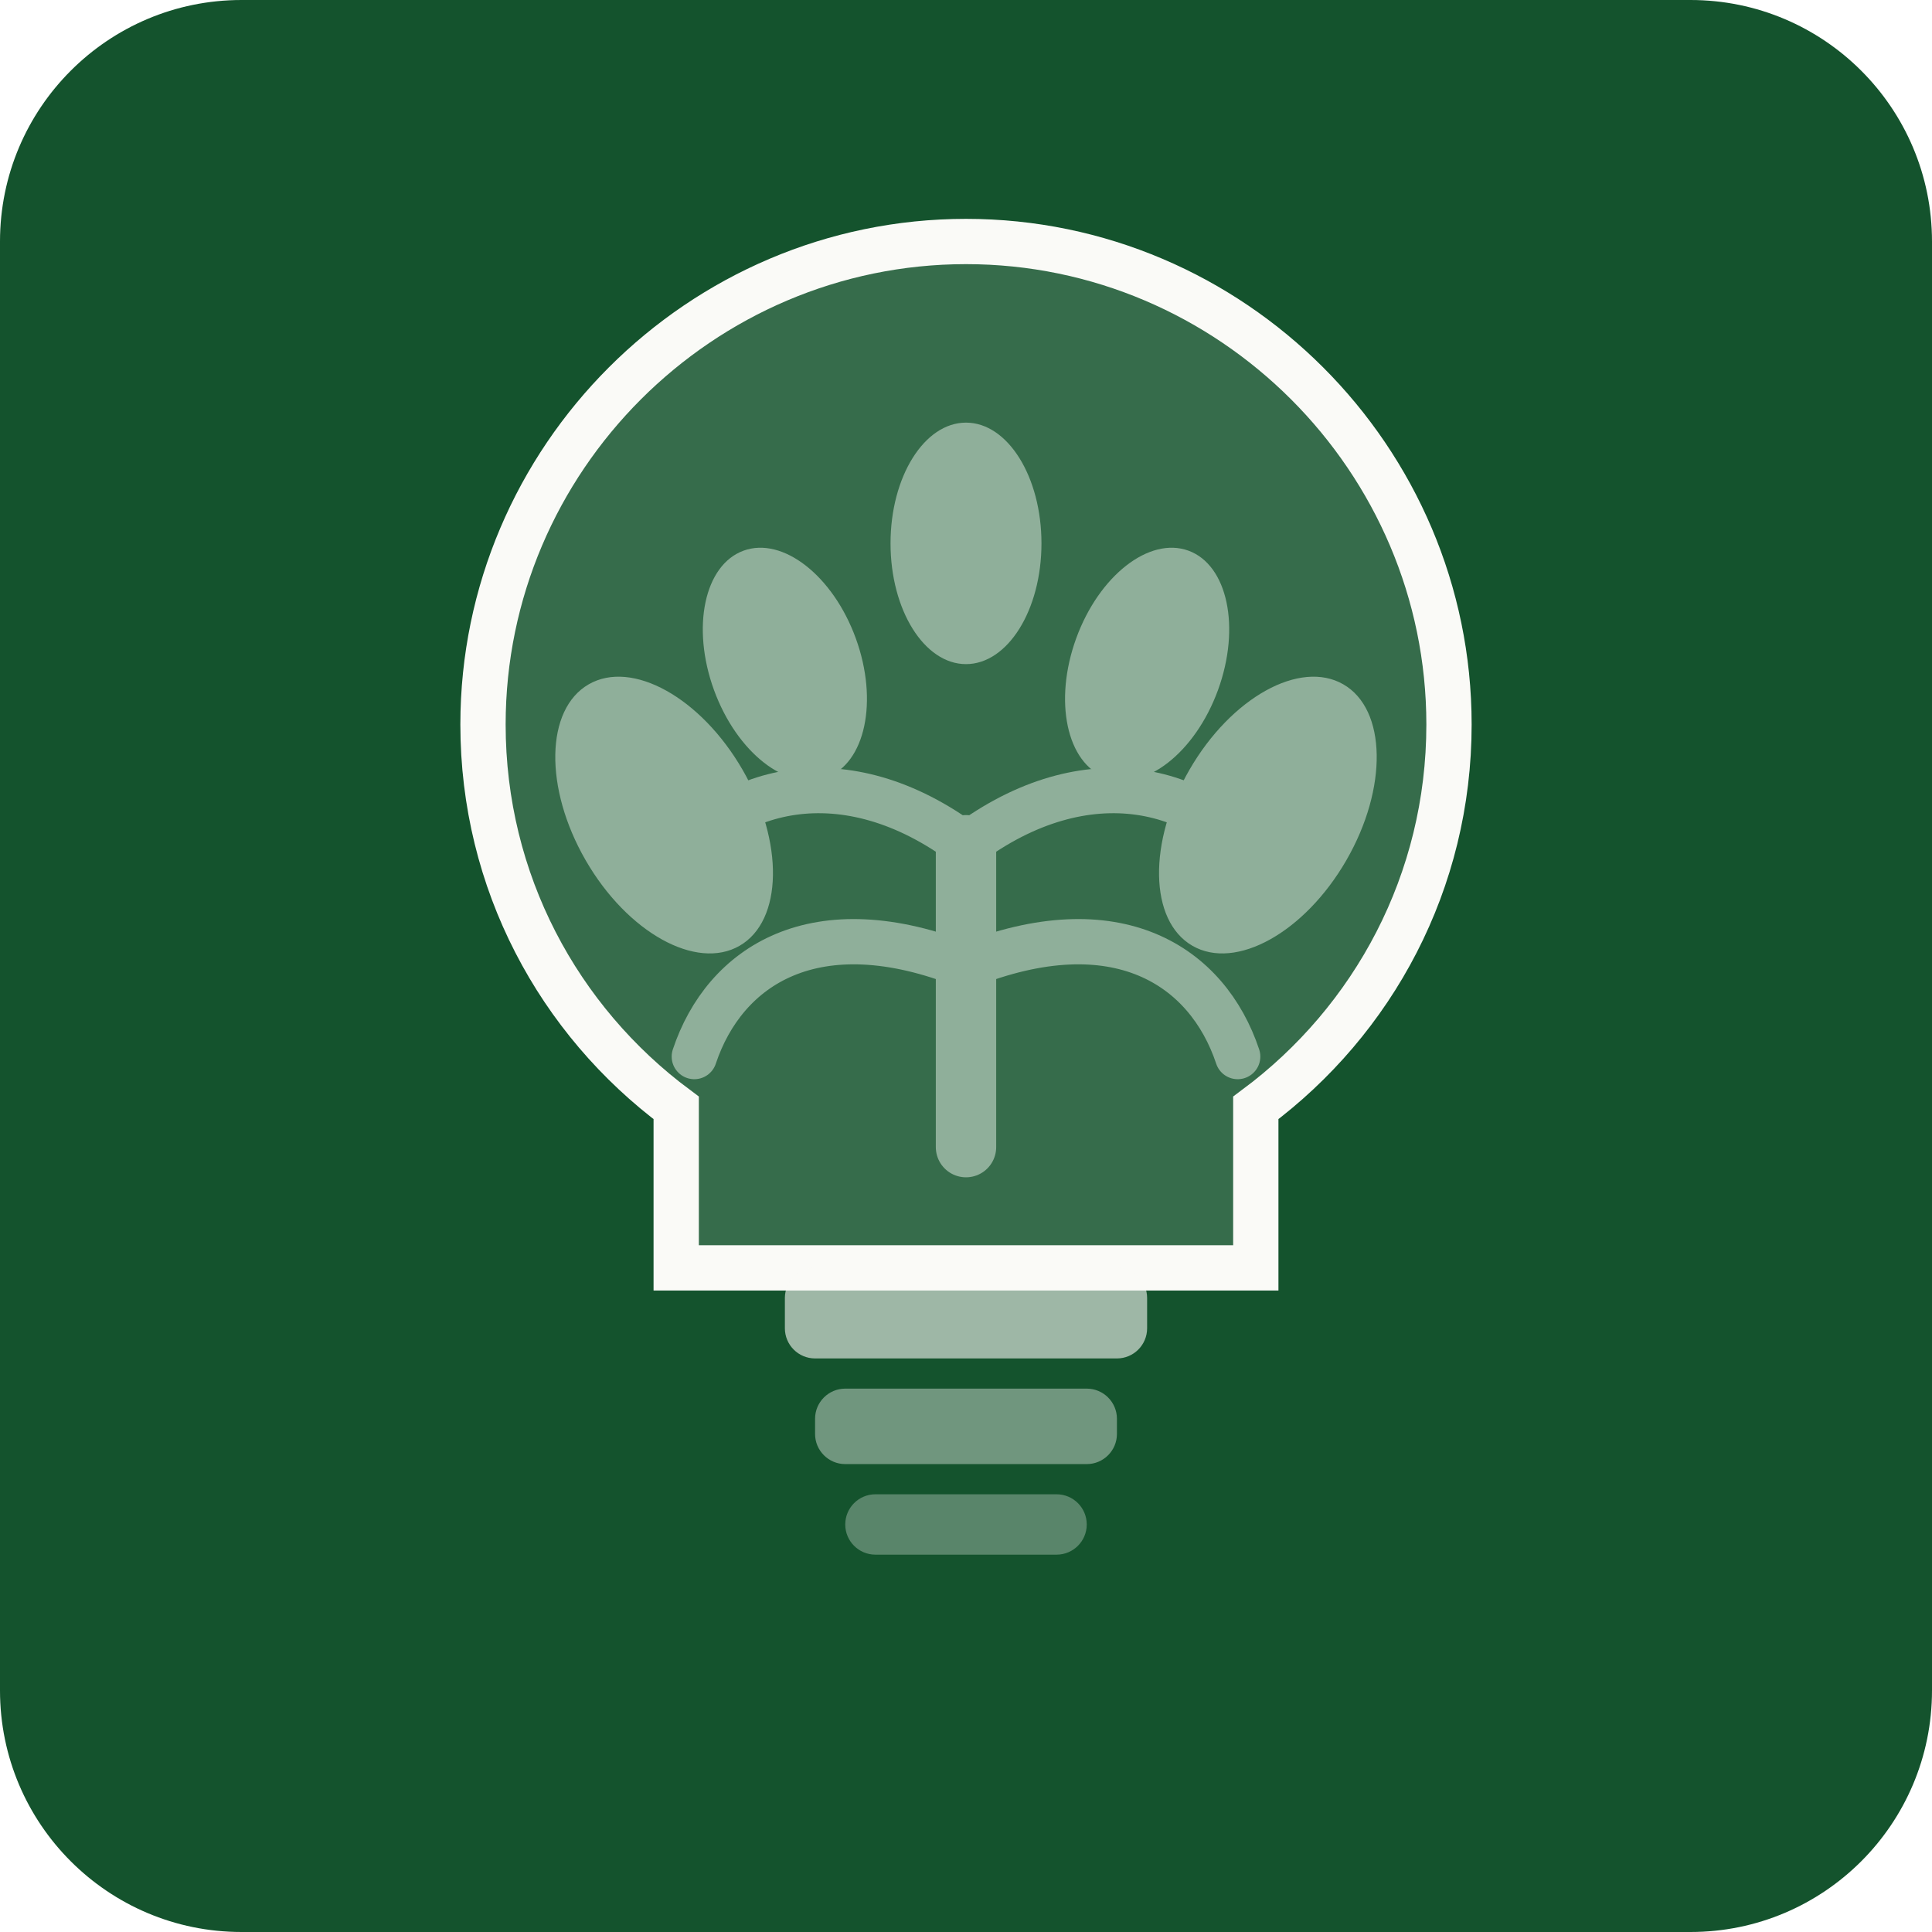
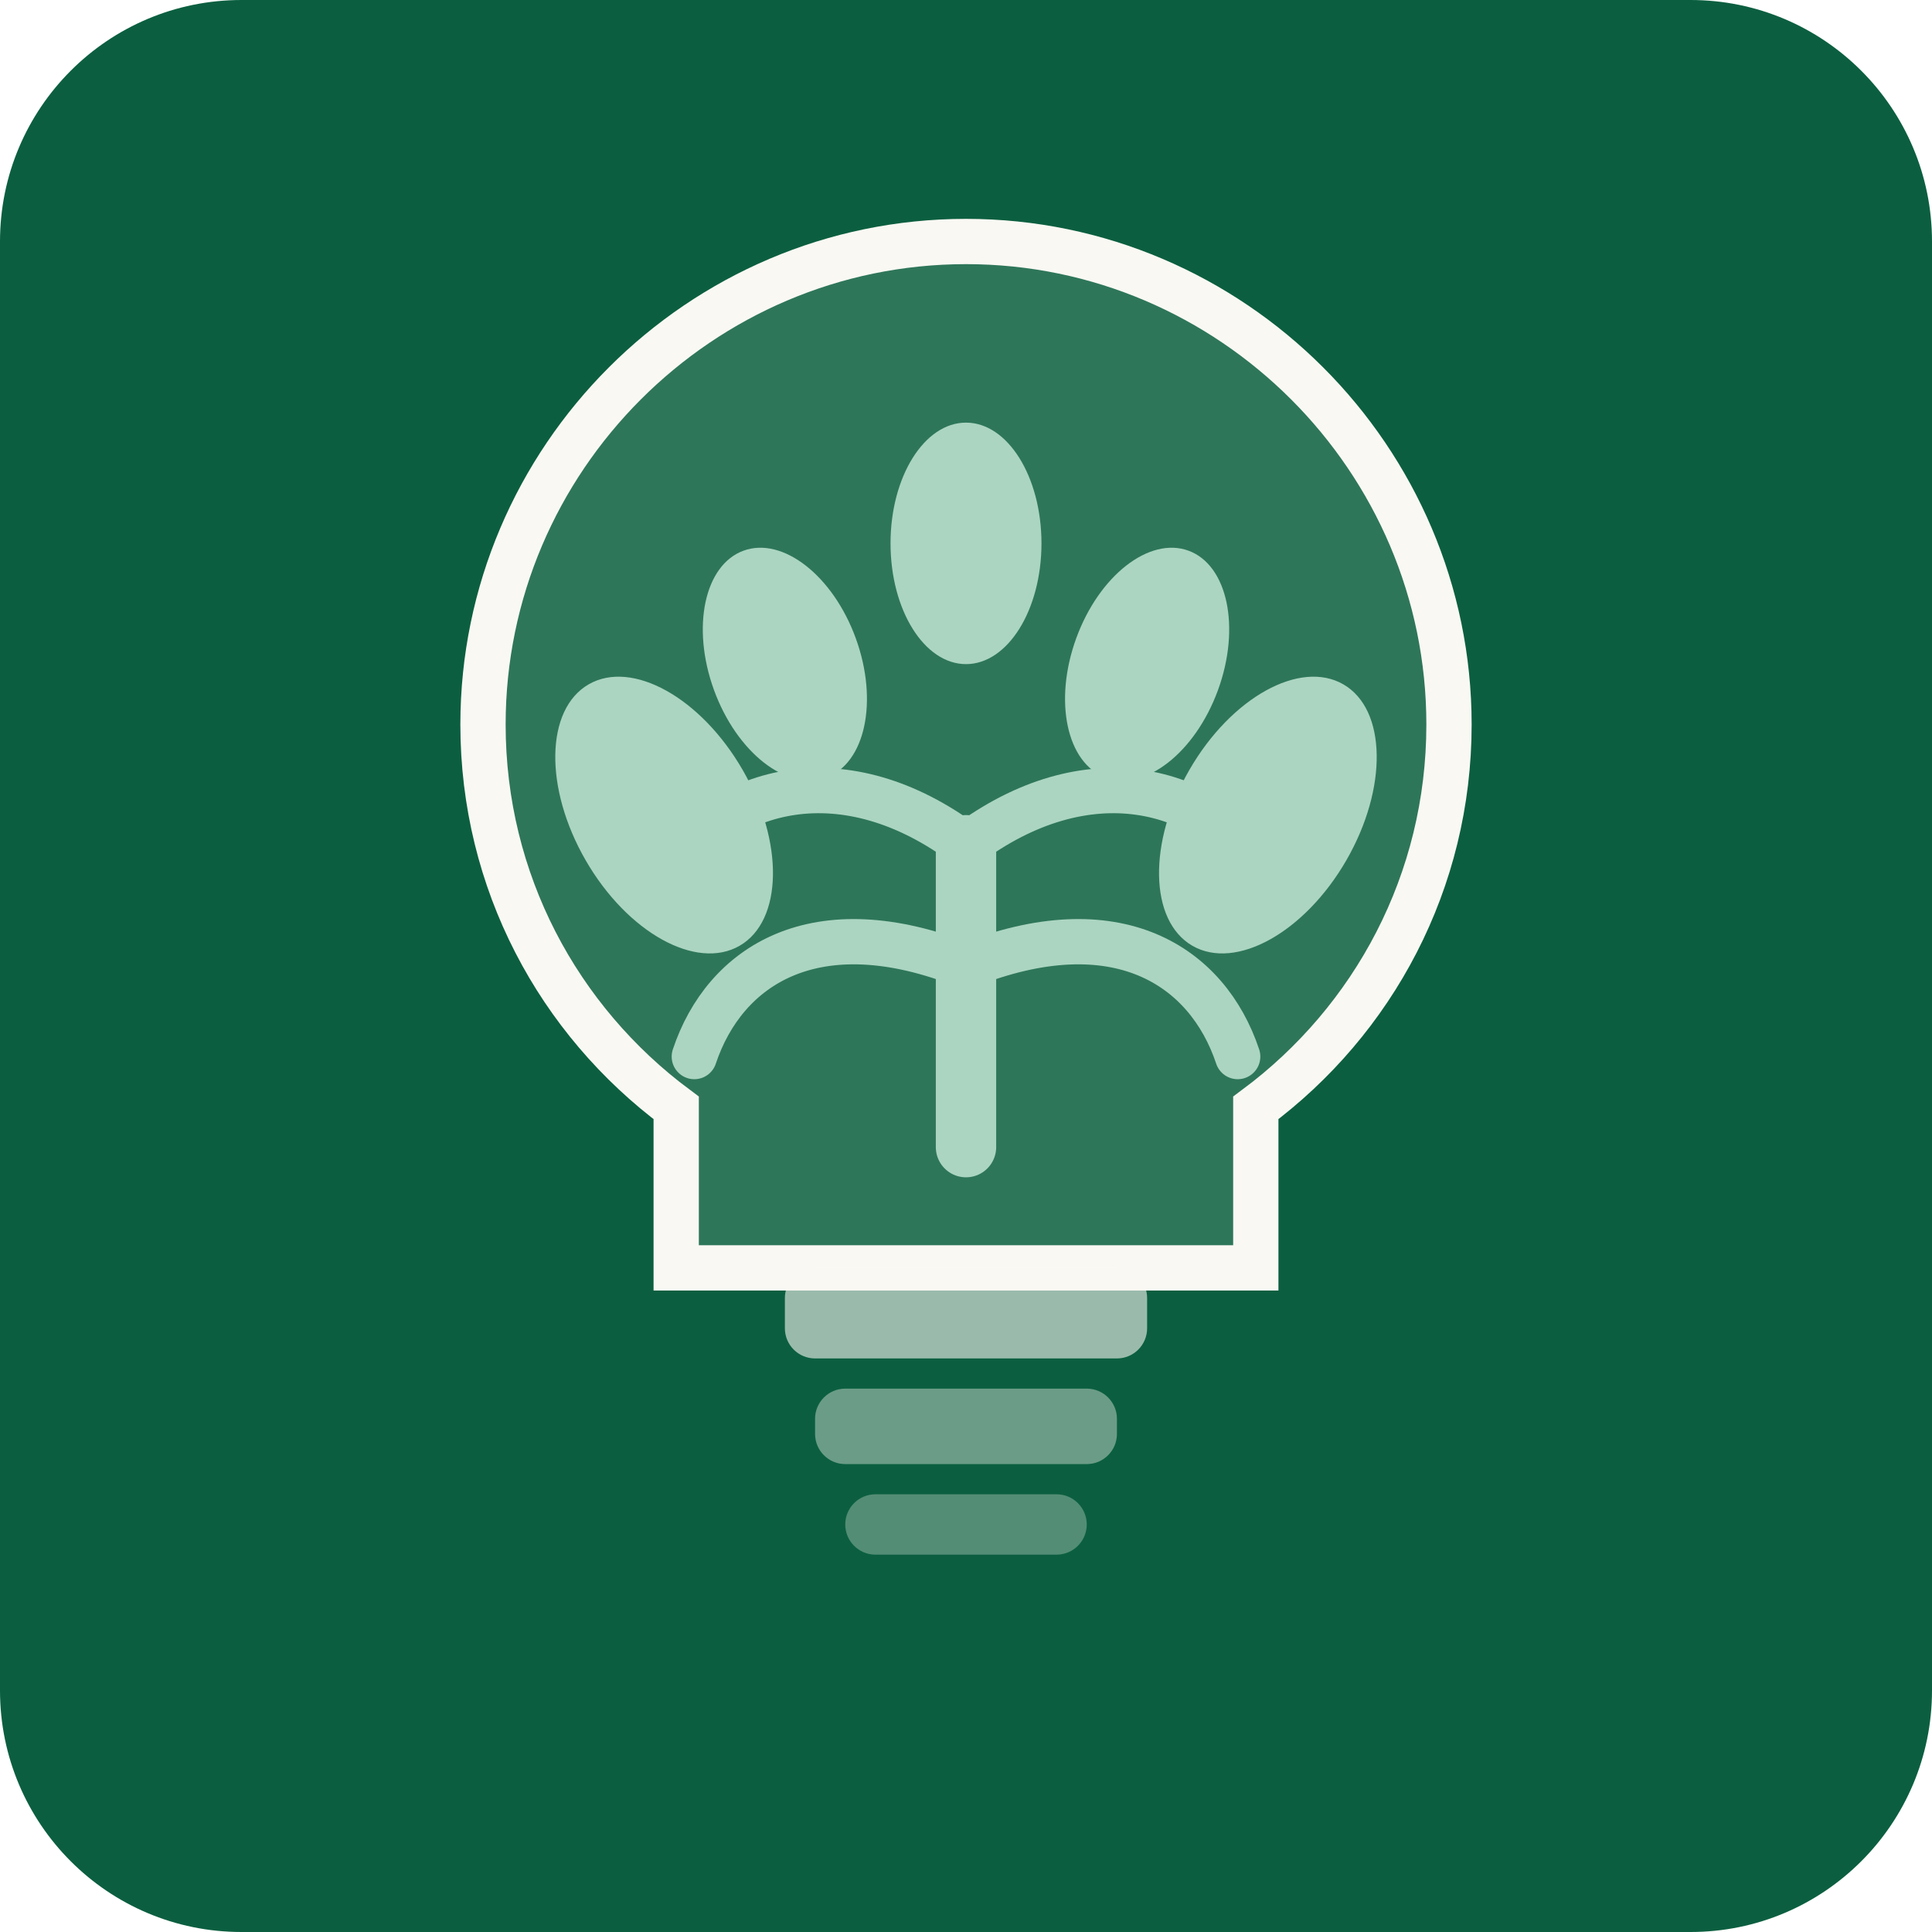
<svg xmlns="http://www.w3.org/2000/svg" viewBox="0 0 64 64" fill="none" role="img" aria-label="Community IP">
-   <rect width="64" height="64" rx="8" fill="#14532D" />
-   <path d="M32 8c-8.8 0-16 7.2-16 16 0 5.2 2.5 9.8 6.4 12.7V42h19.2v-5.3C45.5 33.8 48 29.2 48 24 48 15.2 40.8 8 32 8z" fill="#FAFAF7" fill-opacity="0.15" stroke="#FAFAF7" stroke-width="1.5" />
-   <path d="M32 38V28" stroke="#8FAF9A" stroke-width="2" stroke-linecap="round" />
-   <path d="M32 28c-4-3-8-2-10 1M32 28c4-3 8-2 10 1M32 32c-5-2-8 0-9 3M32 32c5-2 8 0 9 3" stroke="#8FAF9A" stroke-width="1.5" stroke-linecap="round" />
-   <ellipse cx="22" cy="27" rx="3" ry="5" fill="#8FAF9A" transform="rotate(-30 22 27)" />
-   <ellipse cx="42" cy="27" rx="3" ry="5" fill="#8FAF9A" transform="rotate(30 42 27)" />
-   <ellipse cx="26" cy="22" rx="2.5" ry="4" fill="#8FAF9A" transform="rotate(-20 26 22)" />
-   <ellipse cx="38" cy="22" rx="2.5" ry="4" fill="#8FAF9A" transform="rotate(20 38 22)" />
-   <ellipse cx="32" cy="18" rx="2.5" ry="4" fill="#8FAF9A" />
-   <rect x="26" y="42" width="12" height="3" rx="1" fill="#FAFAF7" fill-opacity="0.6" />
-   <rect x="27" y="46" width="10" height="2.5" rx="1" fill="#FAFAF7" fill-opacity="0.4" />
-   <rect x="28" y="49.5" width="8" height="2" rx="1" fill="#FAFAF7" fill-opacity="0.3" />
+   <rect width="64" height="64" rx="8" fill="#0B5F40" />
+   <path d="M32 8c-8.8 0-16 7.2-16 16 0 5.2 2.5 9.8 6.4 12.7V42h19.2v-5.3C45.5 33.8 48 29.2 48 24 48 15.2 40.8 8 32 8z" fill="#FAF8F3" fill-opacity="0.15" stroke="#FAF8F3" stroke-width="1.5" />
+   <path d="M32 38V28" stroke="#ABD5C1" stroke-width="2" stroke-linecap="round" />
+   <path d="M32 28c-4-3-8-2-10 1M32 28c4-3 8-2 10 1M32 32c-5-2-8 0-9 3M32 32c5-2 8 0 9 3" stroke="#ABD5C1" stroke-width="1.5" stroke-linecap="round" />
+   <ellipse cx="22" cy="27" rx="3" ry="5" fill="#ABD5C1" transform="rotate(-30 22 27)" />
+   <ellipse cx="42" cy="27" rx="3" ry="5" fill="#ABD5C1" transform="rotate(30 42 27)" />
+   <ellipse cx="26" cy="22" rx="2.5" ry="4" fill="#ABD5C1" transform="rotate(-20 26 22)" />
+   <ellipse cx="38" cy="22" rx="2.5" ry="4" fill="#ABD5C1" transform="rotate(20 38 22)" />
+   <ellipse cx="32" cy="18" rx="2.5" ry="4" fill="#ABD5C1" />
+   <rect x="26" y="42" width="12" height="3" rx="1" fill="#FAF8F3" fill-opacity="0.6" />
+   <rect x="27" y="46" width="10" height="2.5" rx="1" fill="#FAF8F3" fill-opacity="0.4" />
+   <rect x="28" y="49.5" width="8" height="2" rx="1" fill="#FAF8F3" fill-opacity="0.3" />
</svg>
